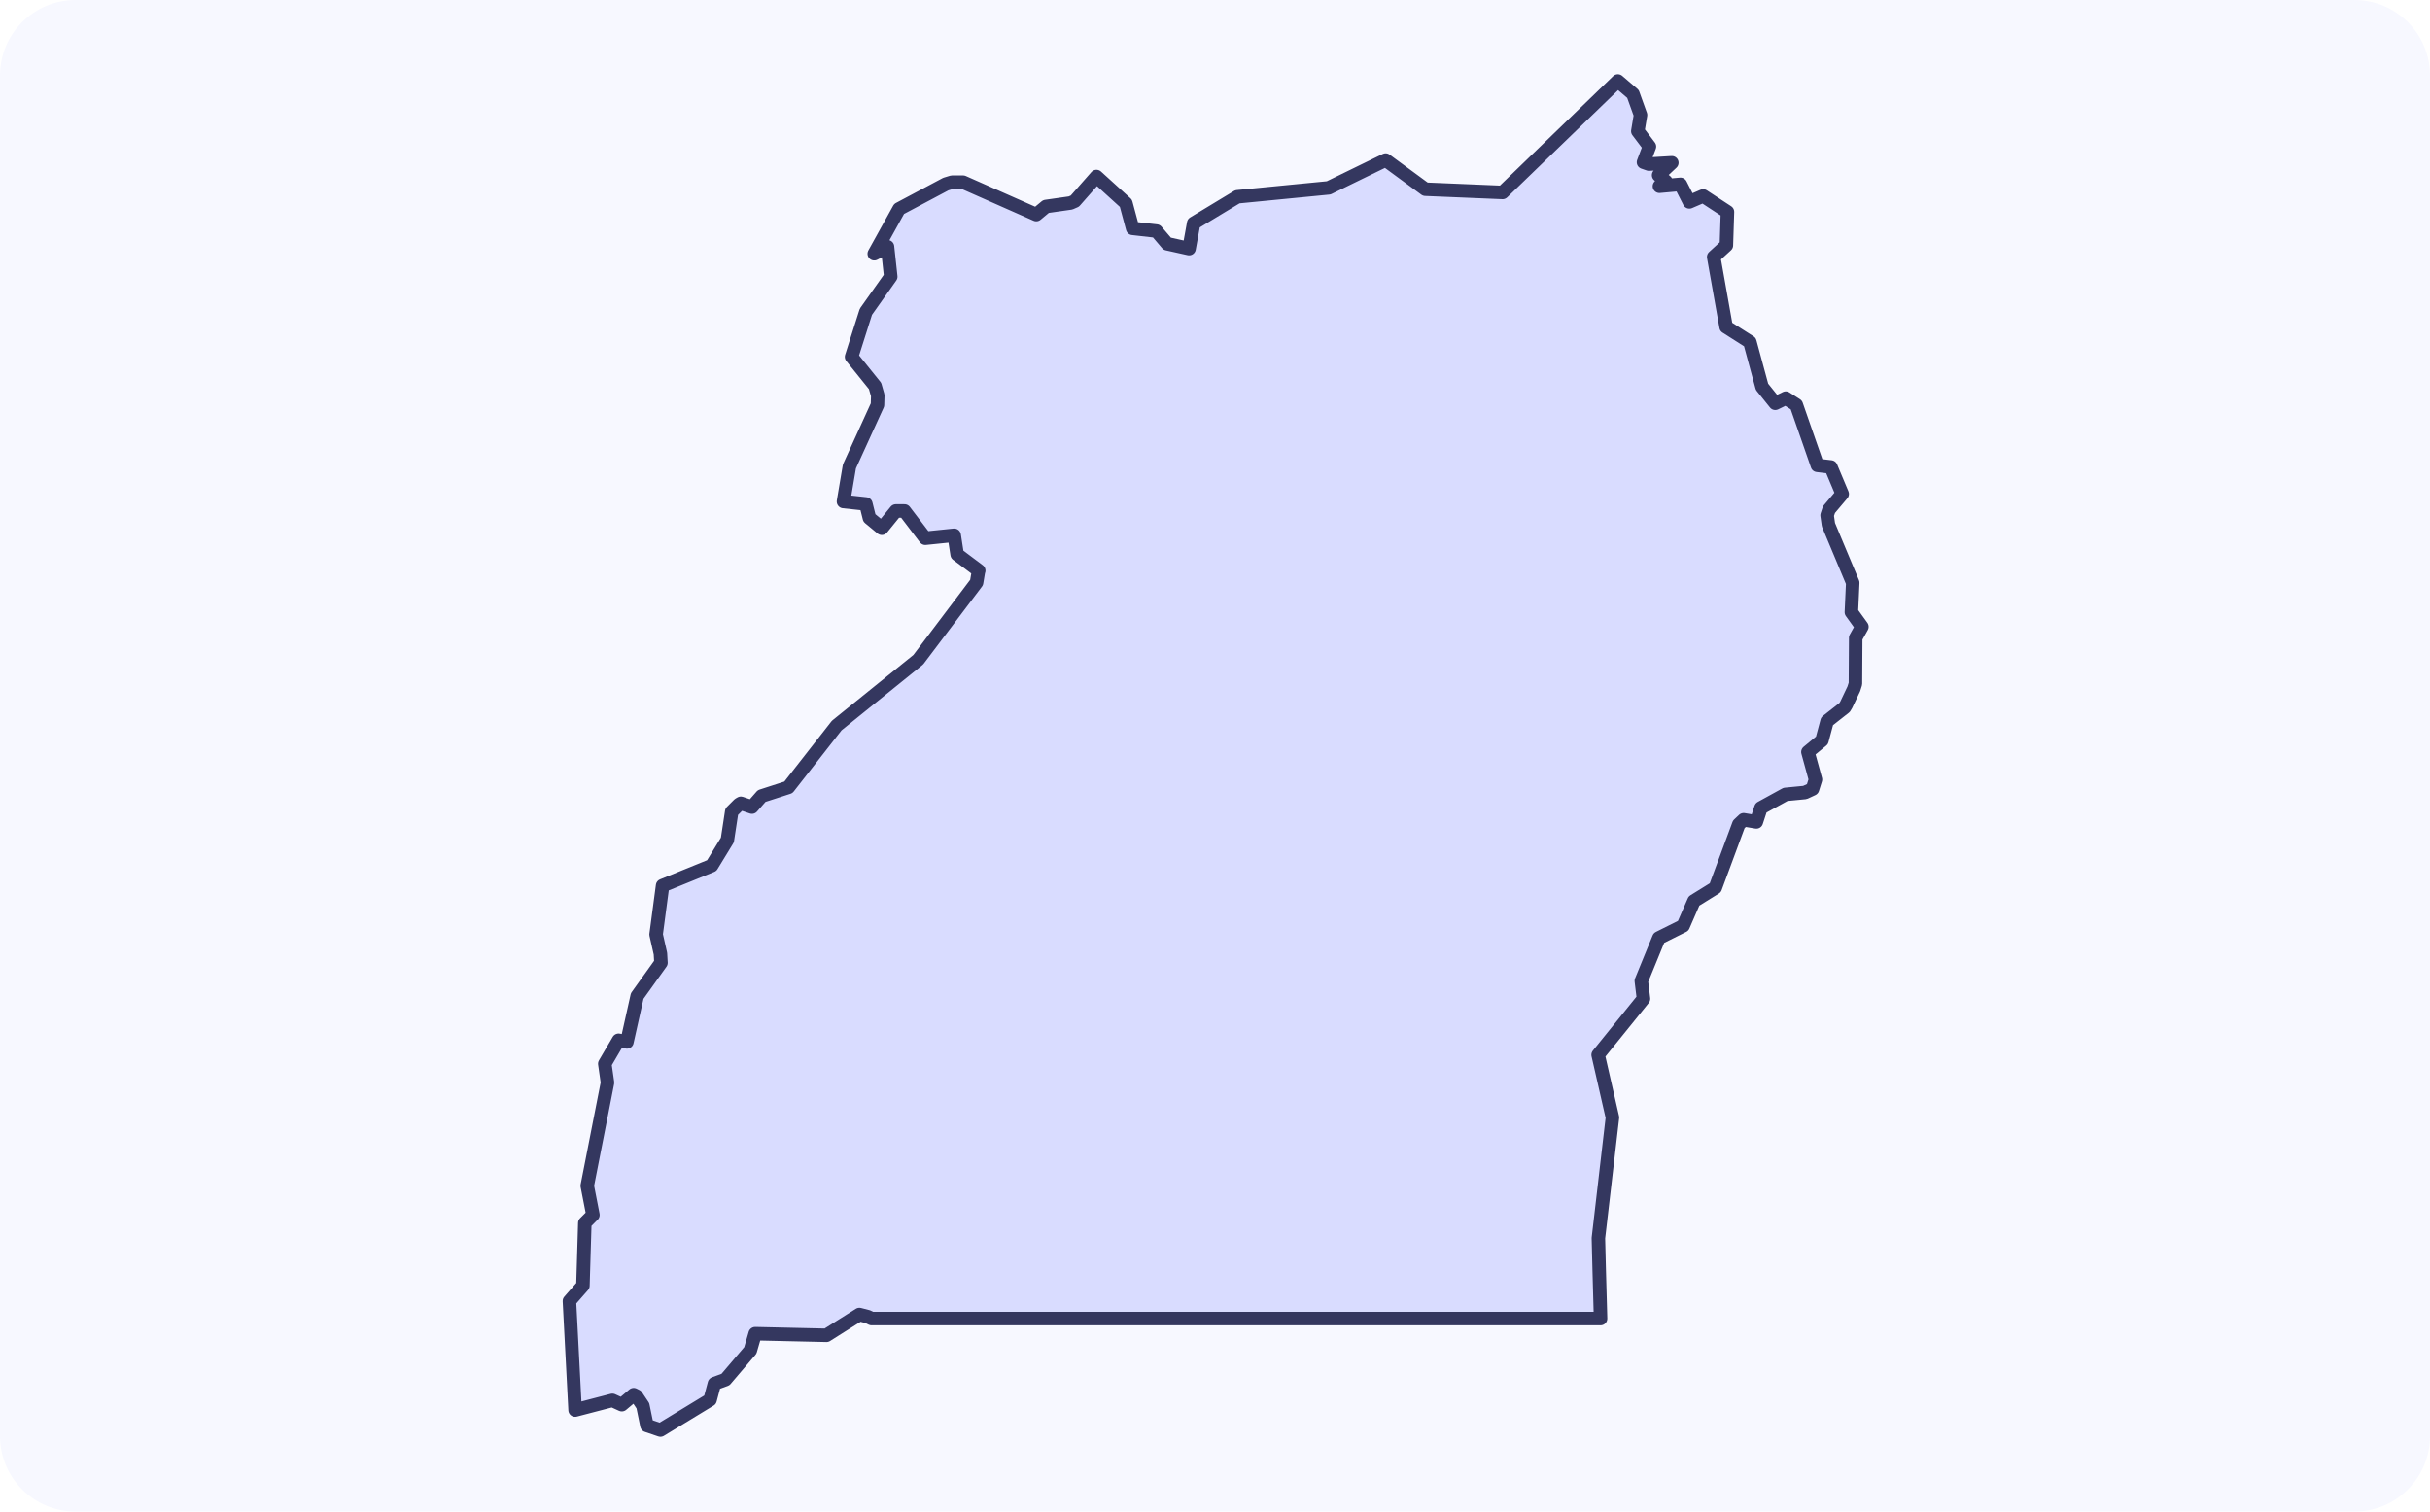
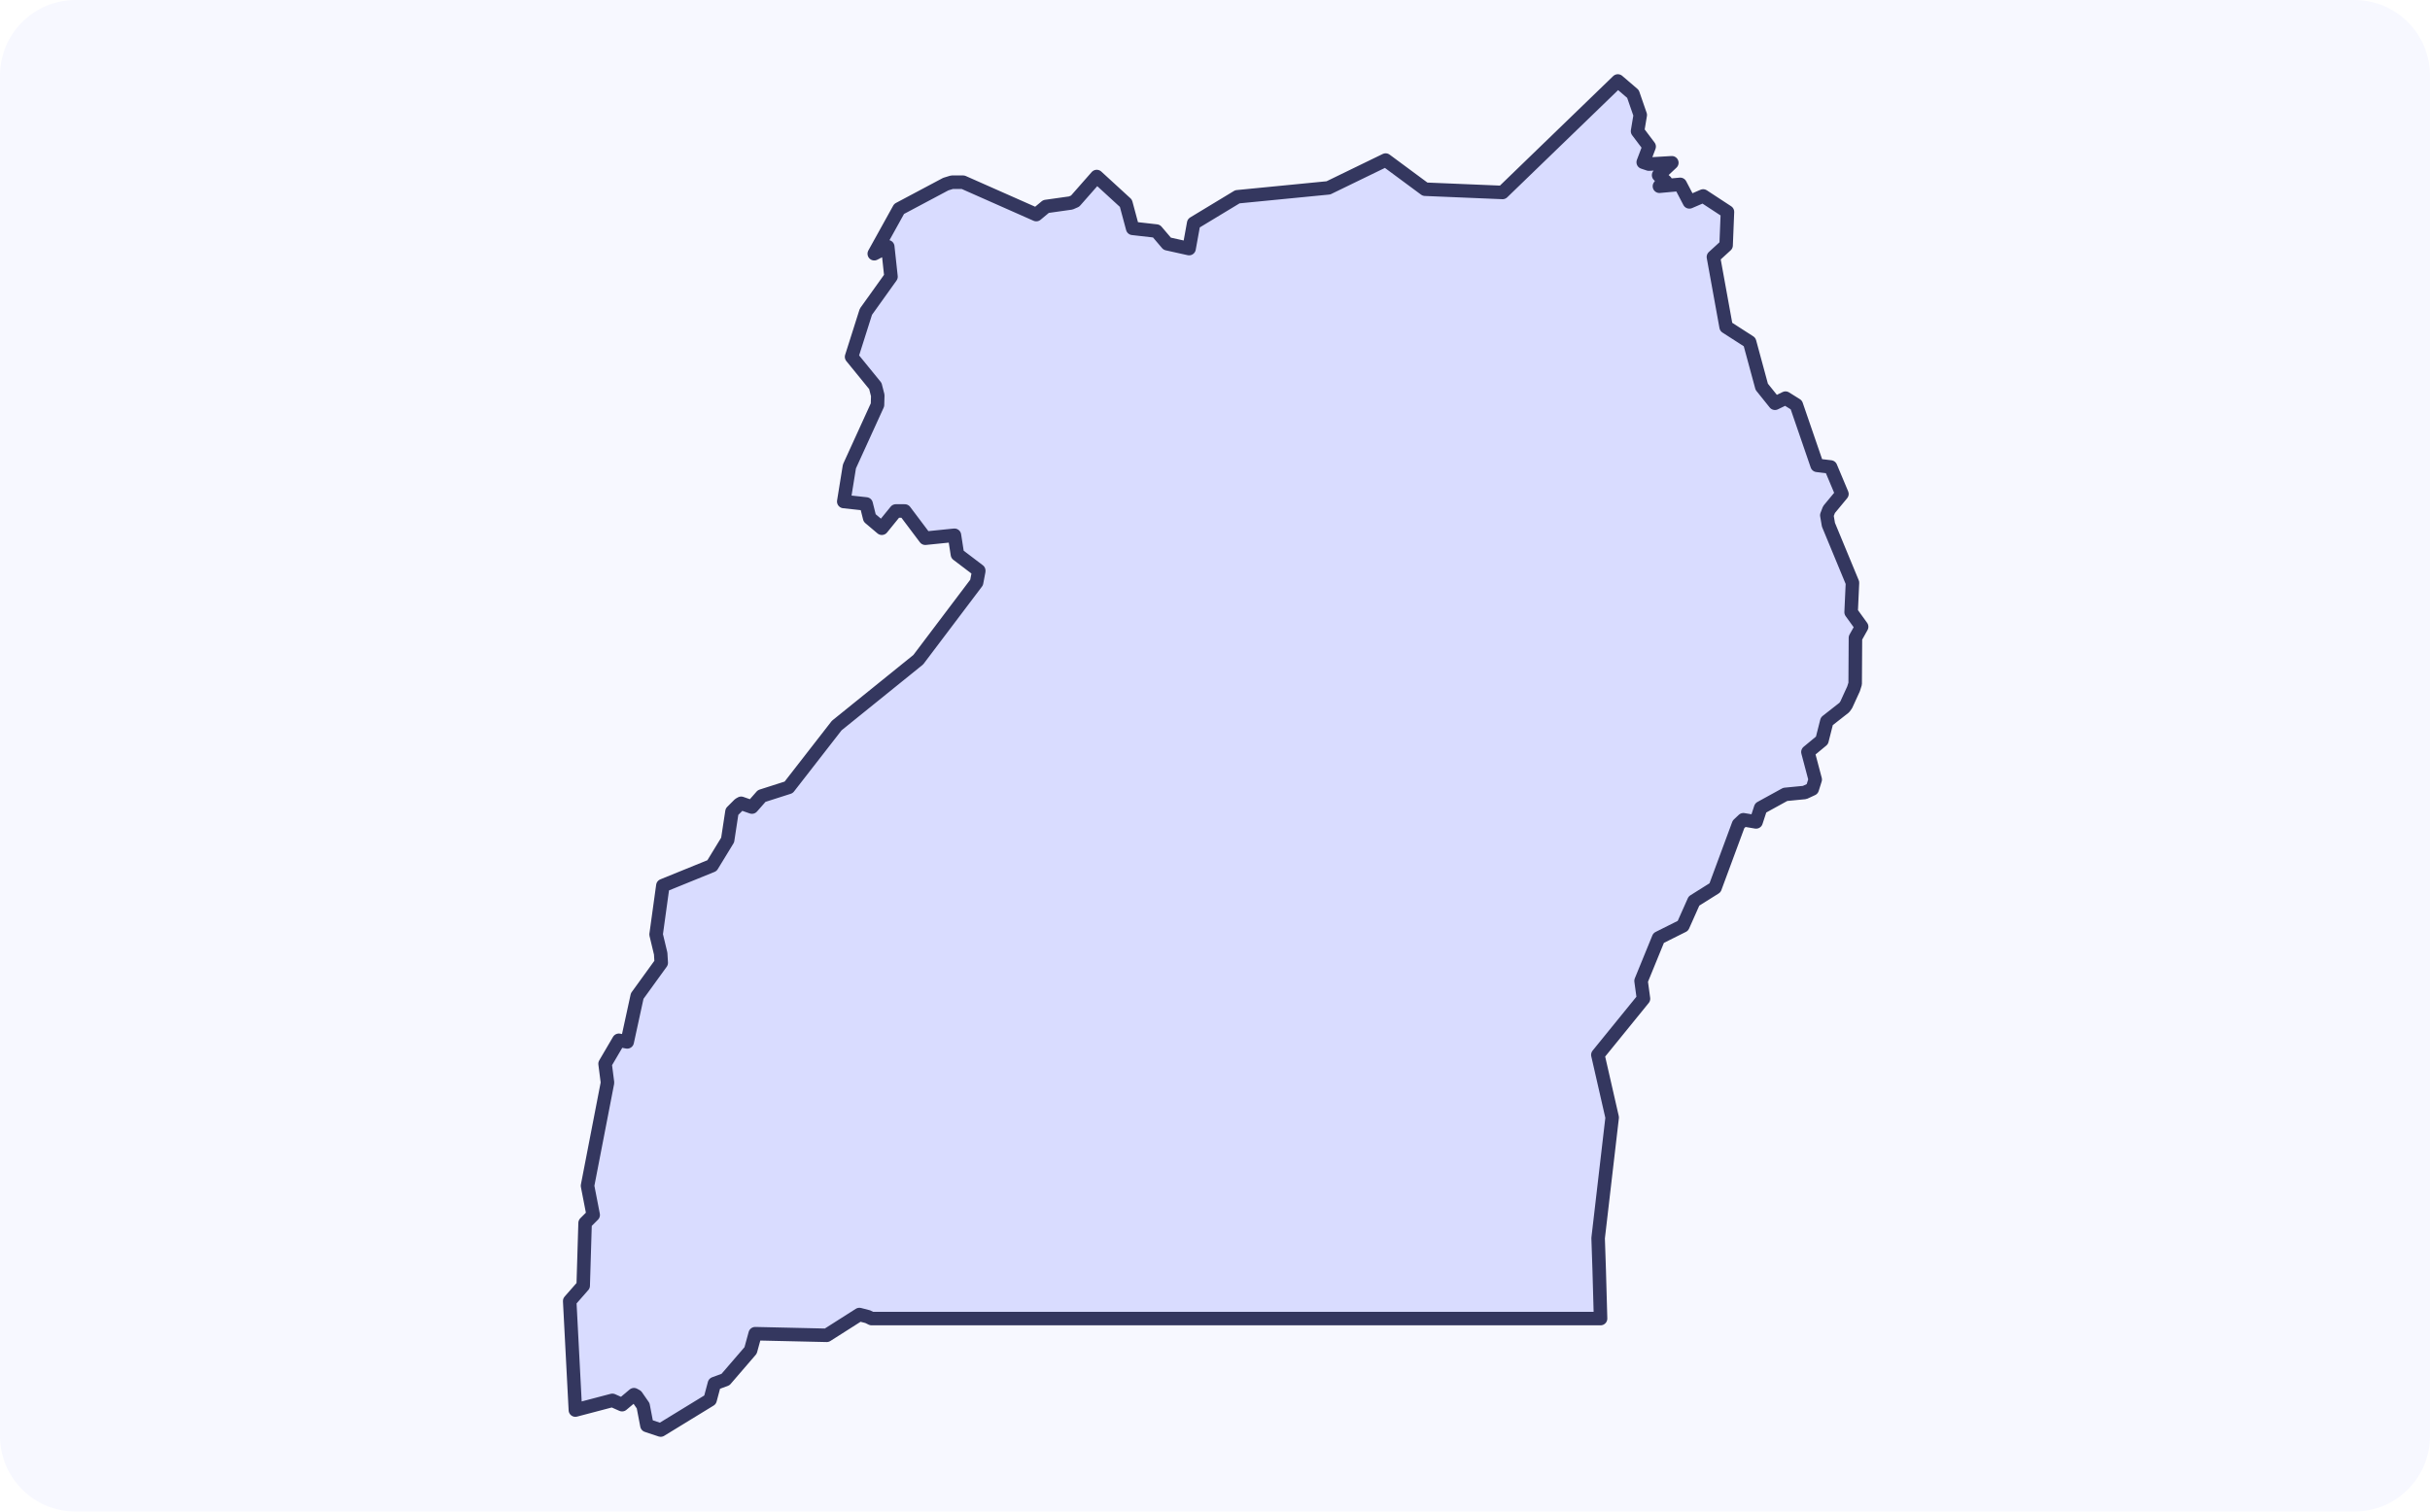
<svg xmlns="http://www.w3.org/2000/svg" viewBox="0 0 900 560" role="img" aria-label="Outline of Uganda">
  <rect width="900" height="560" rx="28" fill="#f7f8ff" />
-   <path d="M610.7,60.8 619.2,60.3 614.3,64.9 617.0,67.2 615.2,68.3 614.6,69.0 622.4,68.3 625.7,74.8 630.8,72.6 639.8,78.5 639.4,90.9 634.7,95.2 639.3,121.1 648.1,126.7 652.6,143.3 657.5,149.4 661.4,147.5 665.3,150.0 673.1,172.4 678.1,173.0 682.3,183.0 677.4,188.8 676.7,190.9 677.2,194.4 686.2,215.9 685.7,226.8 689.6,232.2 687.3,236.3 687.2,253.3 686.6,255.2 683.8,261.1 683.2,262.1 676.7,267.2 674.8,274.3 669.6,278.6 672.4,288.8 671.3,292.3 668.5,293.6 661.3,294.3 652.2,299.3 650.5,304.5 645.8,303.7 644.0,305.4 635.3,328.9 627.4,333.8 623.4,343.0 614.4,347.5 607.9,363.4 608.7,370.0 591.9,390.8 597.2,414.0 592.0,458.7 592.3,470.6 592.8,488.5 322.8,488.5 321.4,487.8 318.3,487.0 306.1,494.7 279.7,494.1 277.9,500.3 268.7,511.1 264.6,512.6 263.0,518.6 244.6,529.8 239.6,528.1 238.1,520.8 235.7,517.2 234.7,516.7 230.3,520.4 226.8,518.8 213.0,522.4 210.9,482.0 215.9,476.3 216.6,453.1 219.6,450.1 217.5,439.3 225.0,401.1 224.0,394.1 229.1,385.4 232.2,386.0 236.0,369.0 244.8,356.7 244.6,353.3 243.0,346.2 245.4,328.1 263.6,320.7 269.4,311.2 271.0,300.7 273.7,298.0 274.4,297.6 278.5,299.0 282.1,294.9 292.0,291.7 309.9,268.8 340.1,244.4 361.7,215.8 362.4,211.6 362.5,211.4 354.5,205.4 353.4,198.3 342.7,199.4 335.0,189.3 331.8,189.3 326.6,195.7 322.0,191.9 320.7,186.7 312.4,185.8 314.6,172.8 325.0,150.0 325.1,146.5 324.1,143.0 315.4,132.2 320.7,115.5 329.9,102.5 328.7,91.4 323.8,94.0 333.0,77.4 350.3,68.2 352.6,67.5 356.7,67.5 383.8,79.5 387.4,76.5 396.5,75.2 398.1,74.5 406.1,65.4 417.0,75.3 419.5,84.6 428.3,85.6 432.3,90.3 440.4,92.1 442.1,82.7 458.3,72.9 492.1,69.6 513.2,59.3 527.9,70.1 556.5,71.3 599.2,30.0 604.8,34.8 607.6,42.6 606.6,48.6 610.9,54.3 608.7,60.1 610.7,60.8Z" fill="#d9dcff" stroke="#34375f" stroke-width="5" stroke-linejoin="round" vector-effect="non-scaling-stroke" />
+   <path d="M610.7,60.8 619.2,60.3 614.3,64.9 616.9,67.2 615.1,68.3 614.6,69.0 622.3,68.3 625.7,74.8 630.8,72.6 639.8,78.5 639.3,90.9 634.6,95.2 639.3,121.1 648.0,126.7 652.5,143.3 657.4,149.4 661.3,147.5 665.3,150.0 673.0,172.4 678.0,173.0 682.2,183.0 677.4,188.8 676.6,190.9 677.2,194.4 686.1,215.9 685.6,226.8 689.5,232.2 687.2,236.3 687.1,253.3 686.5,255.2 683.8,261.1 683.1,262.1 676.6,267.2 674.8,274.3 669.6,278.6 672.3,288.8 671.2,292.3 668.4,293.6 661.2,294.3 652.1,299.3 650.4,304.5 645.7,303.7 643.9,305.4 635.2,328.9 627.4,333.8 623.3,343.0 614.3,347.5 607.8,363.4 608.7,370.0 591.8,390.8 597.1,414.0 591.9,458.7 592.3,470.6 592.8,488.5 322.8,488.5 321.4,487.8 318.3,487.0 306.2,494.7 279.7,494.1 278.0,500.3 268.7,511.1 264.6,512.6 263.0,518.6 244.7,529.8 239.6,528.1 238.2,520.8 235.7,517.2 234.8,516.7 230.4,520.4 226.8,518.8 213.1,522.4 211.0,482.0 216.0,476.3 216.7,453.1 219.7,450.1 217.6,439.3 225.0,401.1 224.1,394.1 229.2,385.4 232.3,386.0 236.0,369.0 244.9,356.7 244.7,353.3 243.0,346.2 245.5,328.1 263.7,320.7 269.5,311.2 271.1,300.7 273.8,298.0 274.5,297.6 278.5,299.0 282.1,294.9 292.1,291.7 309.9,268.8 340.1,244.4 361.7,215.8 362.5,211.6 362.5,211.4 354.6,205.4 353.5,198.3 342.7,199.4 335.1,189.3 331.8,189.3 326.6,195.7 322.1,191.9 320.8,186.7 312.5,185.8 314.6,172.8 325.0,150.0 325.1,146.5 324.2,143.0 315.4,132.2 320.7,115.5 330.0,102.5 328.8,91.4 323.8,94.0 333.0,77.4 350.3,68.2 352.6,67.5 356.7,67.5 383.8,79.5 387.4,76.5 396.6,75.2 398.2,74.5 406.2,65.4 417.0,75.3 419.5,84.6 428.3,85.6 432.3,90.3 440.4,92.1 442.1,82.7 458.3,72.9 492.0,69.6 513.2,59.3 527.8,70.1 556.5,71.3 599.2,30.0 604.8,34.8 607.5,42.6 606.5,48.6 610.8,54.3 608.6,60.1 610.7,60.8Z" fill="#d9dcff" stroke="#34375f" stroke-width="5" stroke-linejoin="round" vector-effect="non-scaling-stroke" />
</svg>
